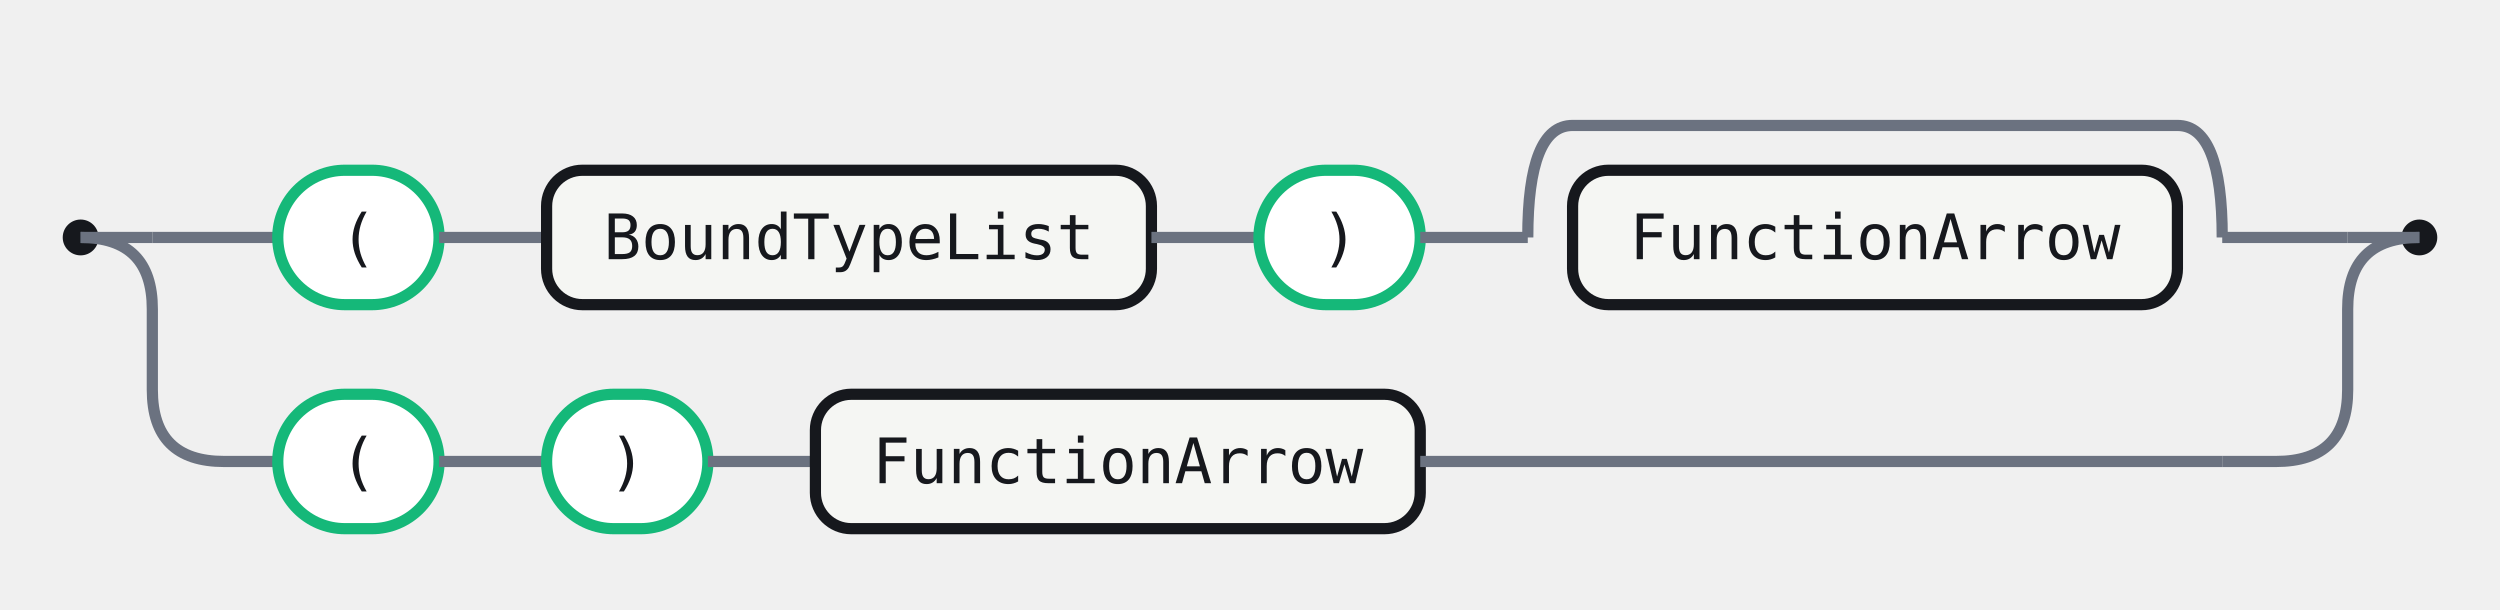
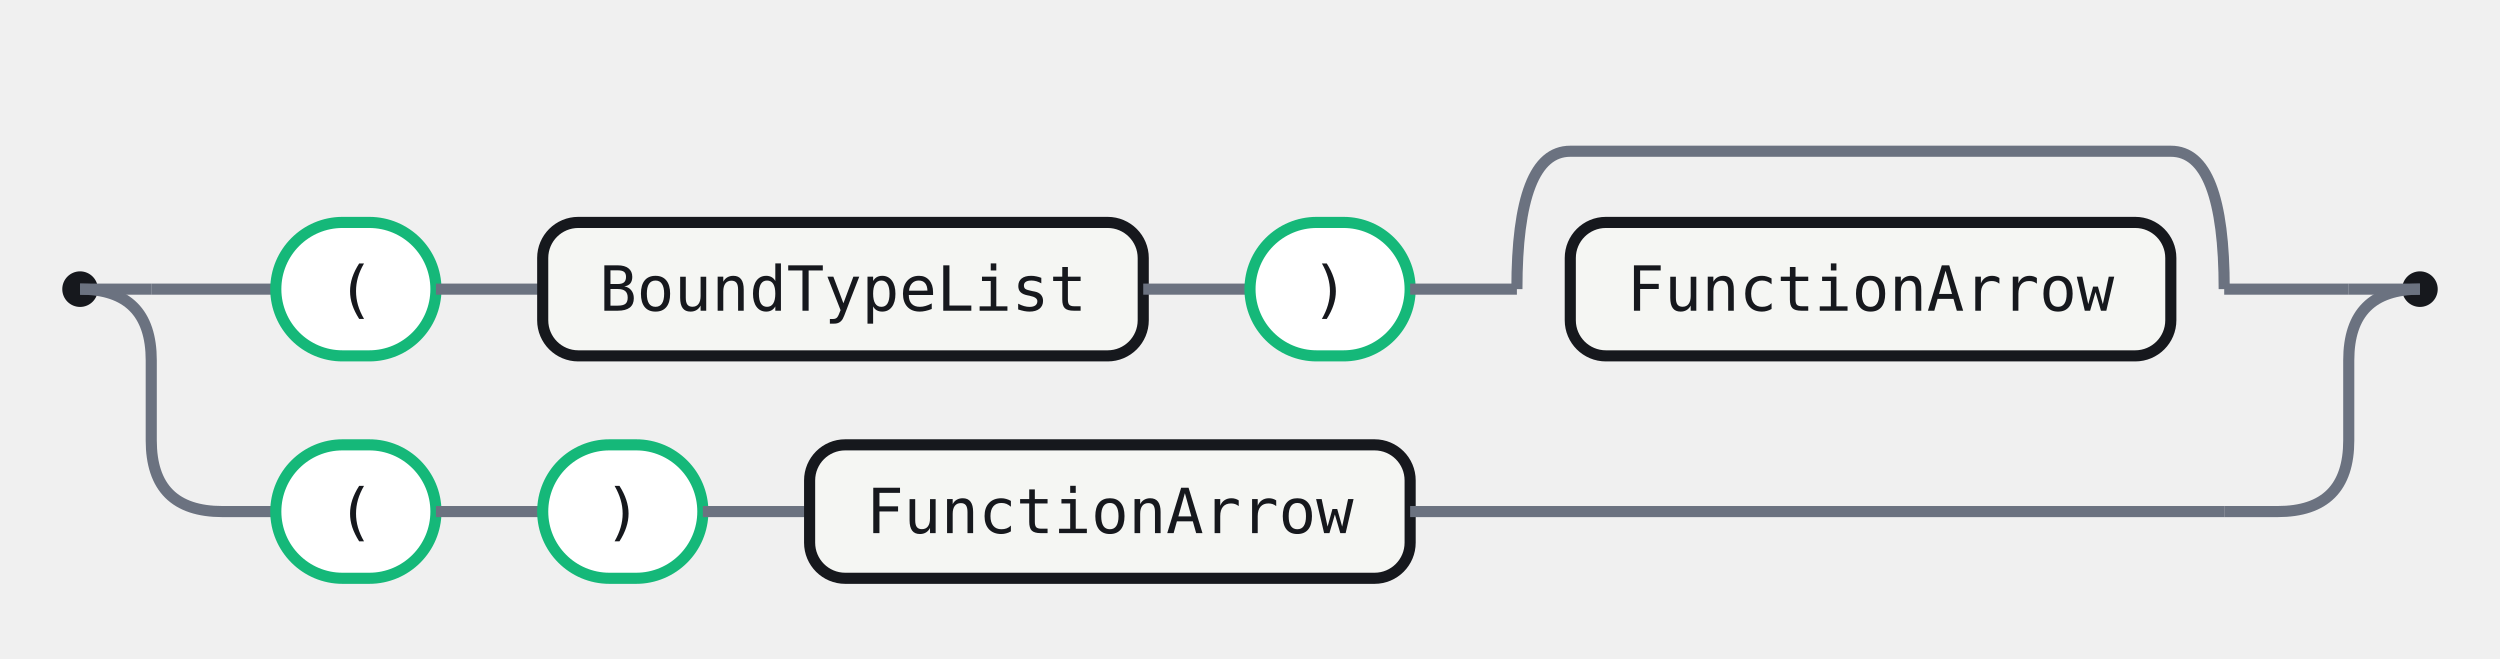
- <svg xmlns="http://www.w3.org/2000/svg" width="558" height="136" viewBox="0 0 558 136" role="img" aria-label="Railroad diagram for the ParenTypeOrFunctionType rule">
+ <svg xmlns="http://www.w3.org/2000/svg" width="562" height="148" viewBox="0 0 562 148" role="img" aria-label="Railroad diagram for the ParenTypeOrFunctionType rule">
  <style>.rr-track{fill:none;stroke:#6B7280;stroke-width:2.5}.rr-term{fill:#fff;stroke:#15B879;stroke-width:2.5}.rr-nonterm{fill:#F5F6F3;stroke:#16181D;stroke-width:2.5}.rr-text{fill:#16181D;font:14px 'Fira Code',ui-monospace,SFMono-Regular,Menlo,Consolas,monospace;font-feature-settings:"liga" 1,"calt" 1;}.rr-action-text{fill:#6B7280;font:14px 'Fira Code',ui-monospace,SFMono-Regular,Menlo,Consolas,monospace;font-style:italic;font-feature-settings:"liga" 1,"calt" 1;}.rr-cap{fill:#16181D}</style>
-   <circle class="rr-cap" cx="18" cy="53" r="4" />
-   <circle class="rr-cap" cx="540" cy="53" r="4" />
-   <path class="rr-track" d="M18 53 H34" />
-   <path class="rr-track" d="M524 53 H540" />
-   <path class="rr-track" d="M34 53 H62" />
+   <circle class="rr-cap" cx="18" cy="65" r="4" />
+   <circle class="rr-cap" cx="544" cy="65" r="4" />
+   <path class="rr-track" d="M18 65 H34" />
+   <path class="rr-track" d="M528 65 H544" />
+   <path class="rr-track" d="M34 65 H62" />
  <g class="rr-node rr-node-term" data-rr-kind="terminal" data-rr-label="(">
-     <rect class="rr-term" x="62" y="38" width="36" height="30" rx="15" />
-     <text class="rr-text" x="80" y="53" text-anchor="middle" dominant-baseline="central">(</text>
+     <rect class="rr-term" x="62" y="50" width="36" height="30" rx="15" />
+     <text class="rr-text" x="80" y="65" text-anchor="middle" dominant-baseline="central">(</text>
  </g>
-   <path class="rr-track" d="M98 53 H122" />
+   <path class="rr-track" d="M98 65 H122" />
  <g class="rr-node rr-node-nonterm" data-rr-kind="nonterminal" data-rr-label="BoundTypeList">
-     <rect class="rr-nonterm" x="122" y="38" width="135" height="30" rx="8" />
-     <text class="rr-text" x="189.5" y="53" text-anchor="middle" dominant-baseline="central">BoundTypeList</text>
+     <rect class="rr-nonterm" x="122" y="50" width="135" height="30" rx="8" />
+     <text class="rr-text" x="189.5" y="65" text-anchor="middle" dominant-baseline="central">BoundTypeList</text>
  </g>
-   <path class="rr-track" d="M257 53 H281" />
+   <path class="rr-track" d="M257 65 H281" />
  <g class="rr-node rr-node-term" data-rr-kind="terminal" data-rr-label=")">
-     <rect class="rr-term" x="281" y="38" width="36" height="30" rx="15" />
-     <text class="rr-text" x="299" y="53" text-anchor="middle" dominant-baseline="central">)</text>
+     <rect class="rr-term" x="281" y="50" width="36" height="30" rx="15" />
+     <text class="rr-text" x="299" y="65" text-anchor="middle" dominant-baseline="central">)</text>
  </g>
-   <path class="rr-track" d="M317 53 H341" />
+   <path class="rr-track" d="M317 65 H341" />
  <g class="rr-node rr-node-nonterm" data-rr-kind="nonterminal" data-rr-label="FunctionArrow">
-     <rect class="rr-nonterm" x="351" y="38" width="135" height="30" rx="8" />
-     <text class="rr-text" x="418.5" y="53" text-anchor="middle" dominant-baseline="central">FunctionArrow</text>
+     <rect class="rr-nonterm" x="353" y="50" width="135" height="30" rx="8" />
+     <text class="rr-text" x="420.5" y="65" text-anchor="middle" dominant-baseline="central">FunctionArrow</text>
  </g>
-   <path class="rr-track" d="M341 53 Q341 28 351 28 H486 Q496 28 496 53" />
-   <path class="rr-track" d="M496 53 H524" />
-   <path class="rr-track" d="M18 53 Q34 53 34 69 V87 Q34 103 50 103 H62" />
+   <path class="rr-track" d="M341 65 Q341 34 353 34 H488 Q500 34 500 65" />
+   <path class="rr-track" d="M500 65 H528" />
+   <path class="rr-track" d="M18 65 Q34 65 34 81 V99 Q34 115 50 115 H62" />
  <g class="rr-node rr-node-term" data-rr-kind="terminal" data-rr-label="(">
-     <rect class="rr-term" x="62" y="88" width="36" height="30" rx="15" />
-     <text class="rr-text" x="80" y="103" text-anchor="middle" dominant-baseline="central">(</text>
+     <rect class="rr-term" x="62" y="100" width="36" height="30" rx="15" />
+     <text class="rr-text" x="80" y="115" text-anchor="middle" dominant-baseline="central">(</text>
  </g>
-   <path class="rr-track" d="M98 103 H122" />
+   <path class="rr-track" d="M98 115 H122" />
  <g class="rr-node rr-node-term" data-rr-kind="terminal" data-rr-label=")">
-     <rect class="rr-term" x="122" y="88" width="36" height="30" rx="15" />
-     <text class="rr-text" x="140" y="103" text-anchor="middle" dominant-baseline="central">)</text>
+     <rect class="rr-term" x="122" y="100" width="36" height="30" rx="15" />
+     <text class="rr-text" x="140" y="115" text-anchor="middle" dominant-baseline="central">)</text>
  </g>
-   <path class="rr-track" d="M158 103 H182" />
+   <path class="rr-track" d="M158 115 H182" />
  <g class="rr-node rr-node-nonterm" data-rr-kind="nonterminal" data-rr-label="FunctionArrow">
-     <rect class="rr-nonterm" x="182" y="88" width="135" height="30" rx="8" />
-     <text class="rr-text" x="249.5" y="103" text-anchor="middle" dominant-baseline="central">FunctionArrow</text>
+     <rect class="rr-nonterm" x="182" y="100" width="135" height="30" rx="8" />
+     <text class="rr-text" x="249.5" y="115" text-anchor="middle" dominant-baseline="central">FunctionArrow</text>
  </g>
-   <path class="rr-track" d="M317 103 H496" />
-   <path class="rr-track" d="M496 103 H508 Q524 103 524 87 V69 Q524 53 540 53" />
+   <path class="rr-track" d="M317 115 H500" />
+   <path class="rr-track" d="M500 115 H512 Q528 115 528 99 V81 Q528 65 544 65" />
</svg>
